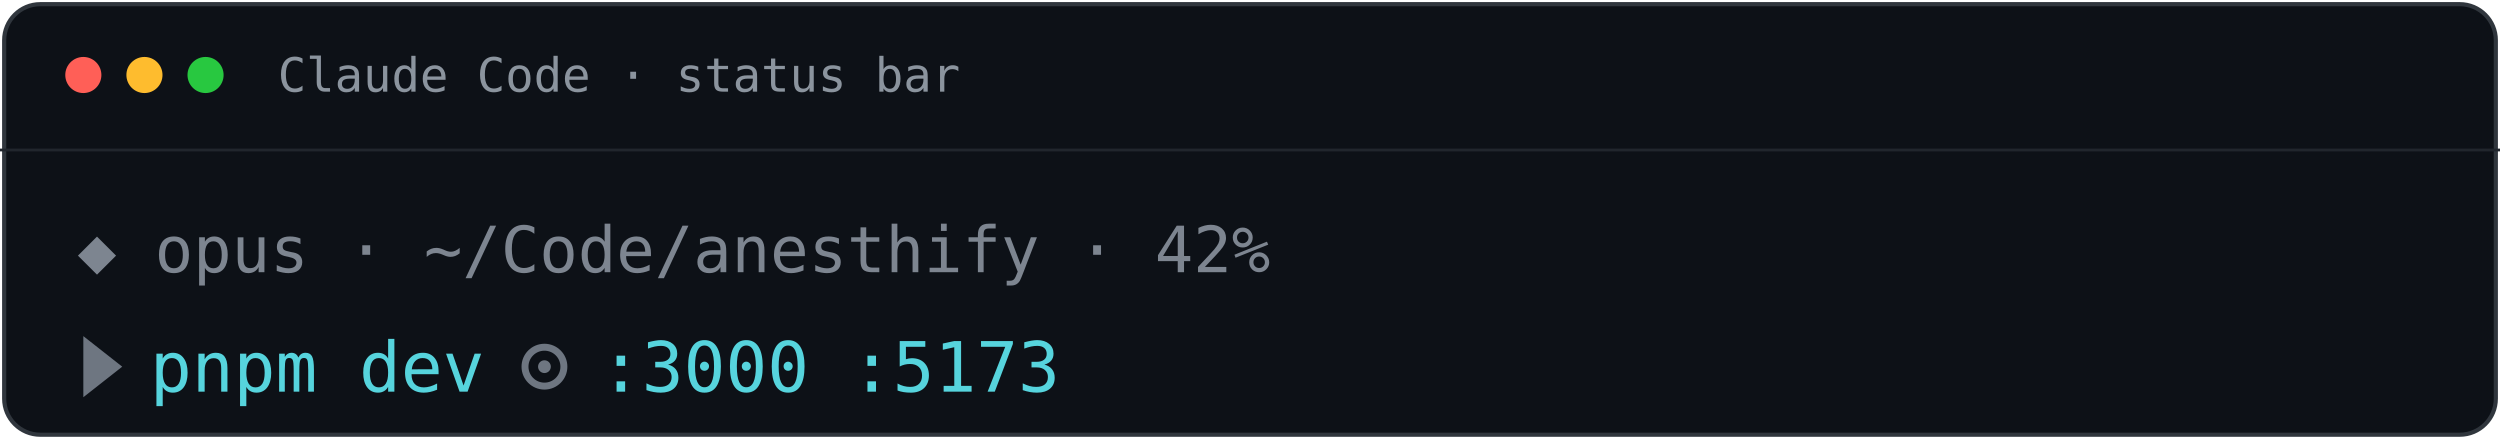
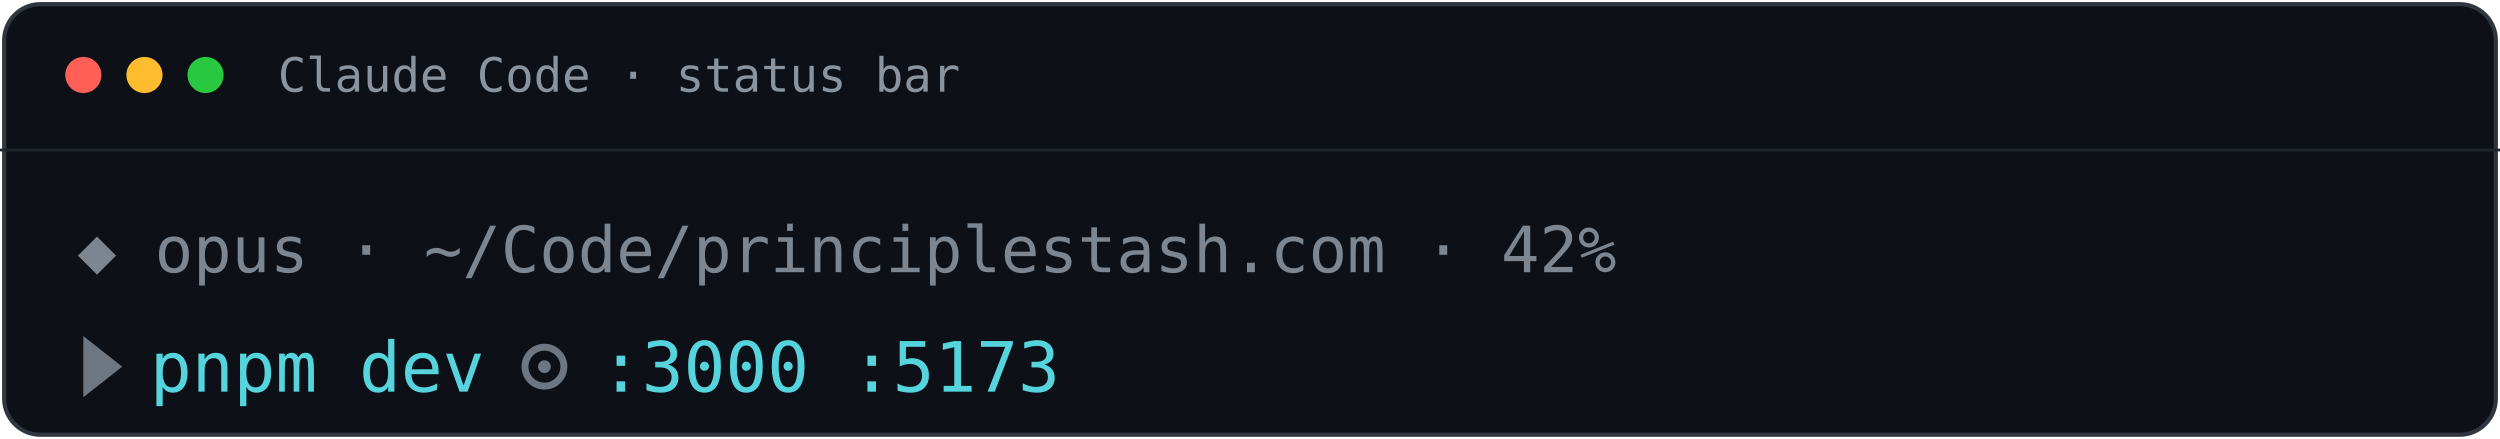
<svg xmlns="http://www.w3.org/2000/svg" width="900" height="158" viewBox="0 0 900 158" font-family="Menlo, 'SF Mono', SFMono-Regular, Consolas, monospace">
  <rect x="1.5" y="1.5" width="897" height="155" rx="13" fill="#0d1117" stroke="#30363d" stroke-width="1.5" />
  <circle cx="30" cy="27" r="6.5" fill="#ff5f57" />
  <circle cx="52" cy="27" r="6.5" fill="#febc2e" />
  <circle cx="74" cy="27" r="6.5" fill="#28c840" />
  <text x="100" y="33" font-size="17" fill="#8b949e">Claude Code · status bar</text>
  <line x1="0" y1="54" x2="900" y2="54" stroke="#21262d" stroke-width="1" />
-   <text x="28" y="98" font-size="23" fill="#7d8590">◆ opus · ~/Code/anesthify · 42%</text>
+   <text x="28" y="98" font-size="23" fill="#7d8590">◆ opus · ~/Code/principlestash.com · 42%</text>
  <path d="M30 121 L44 132 L30 143 Z" fill="#6e7681" />
  <text x="54" y="141" font-size="25" fill="#56d4dd">pnpm dev</text>
  <circle cx="196" cy="132" r="7" fill="none" stroke="#6e7681" stroke-width="2.5" />
  <circle cx="196" cy="132" r="2.3" fill="#6e7681" />
  <text x="216" y="141" font-size="25" fill="#56d4dd">:3000  :5173</text>
</svg>
